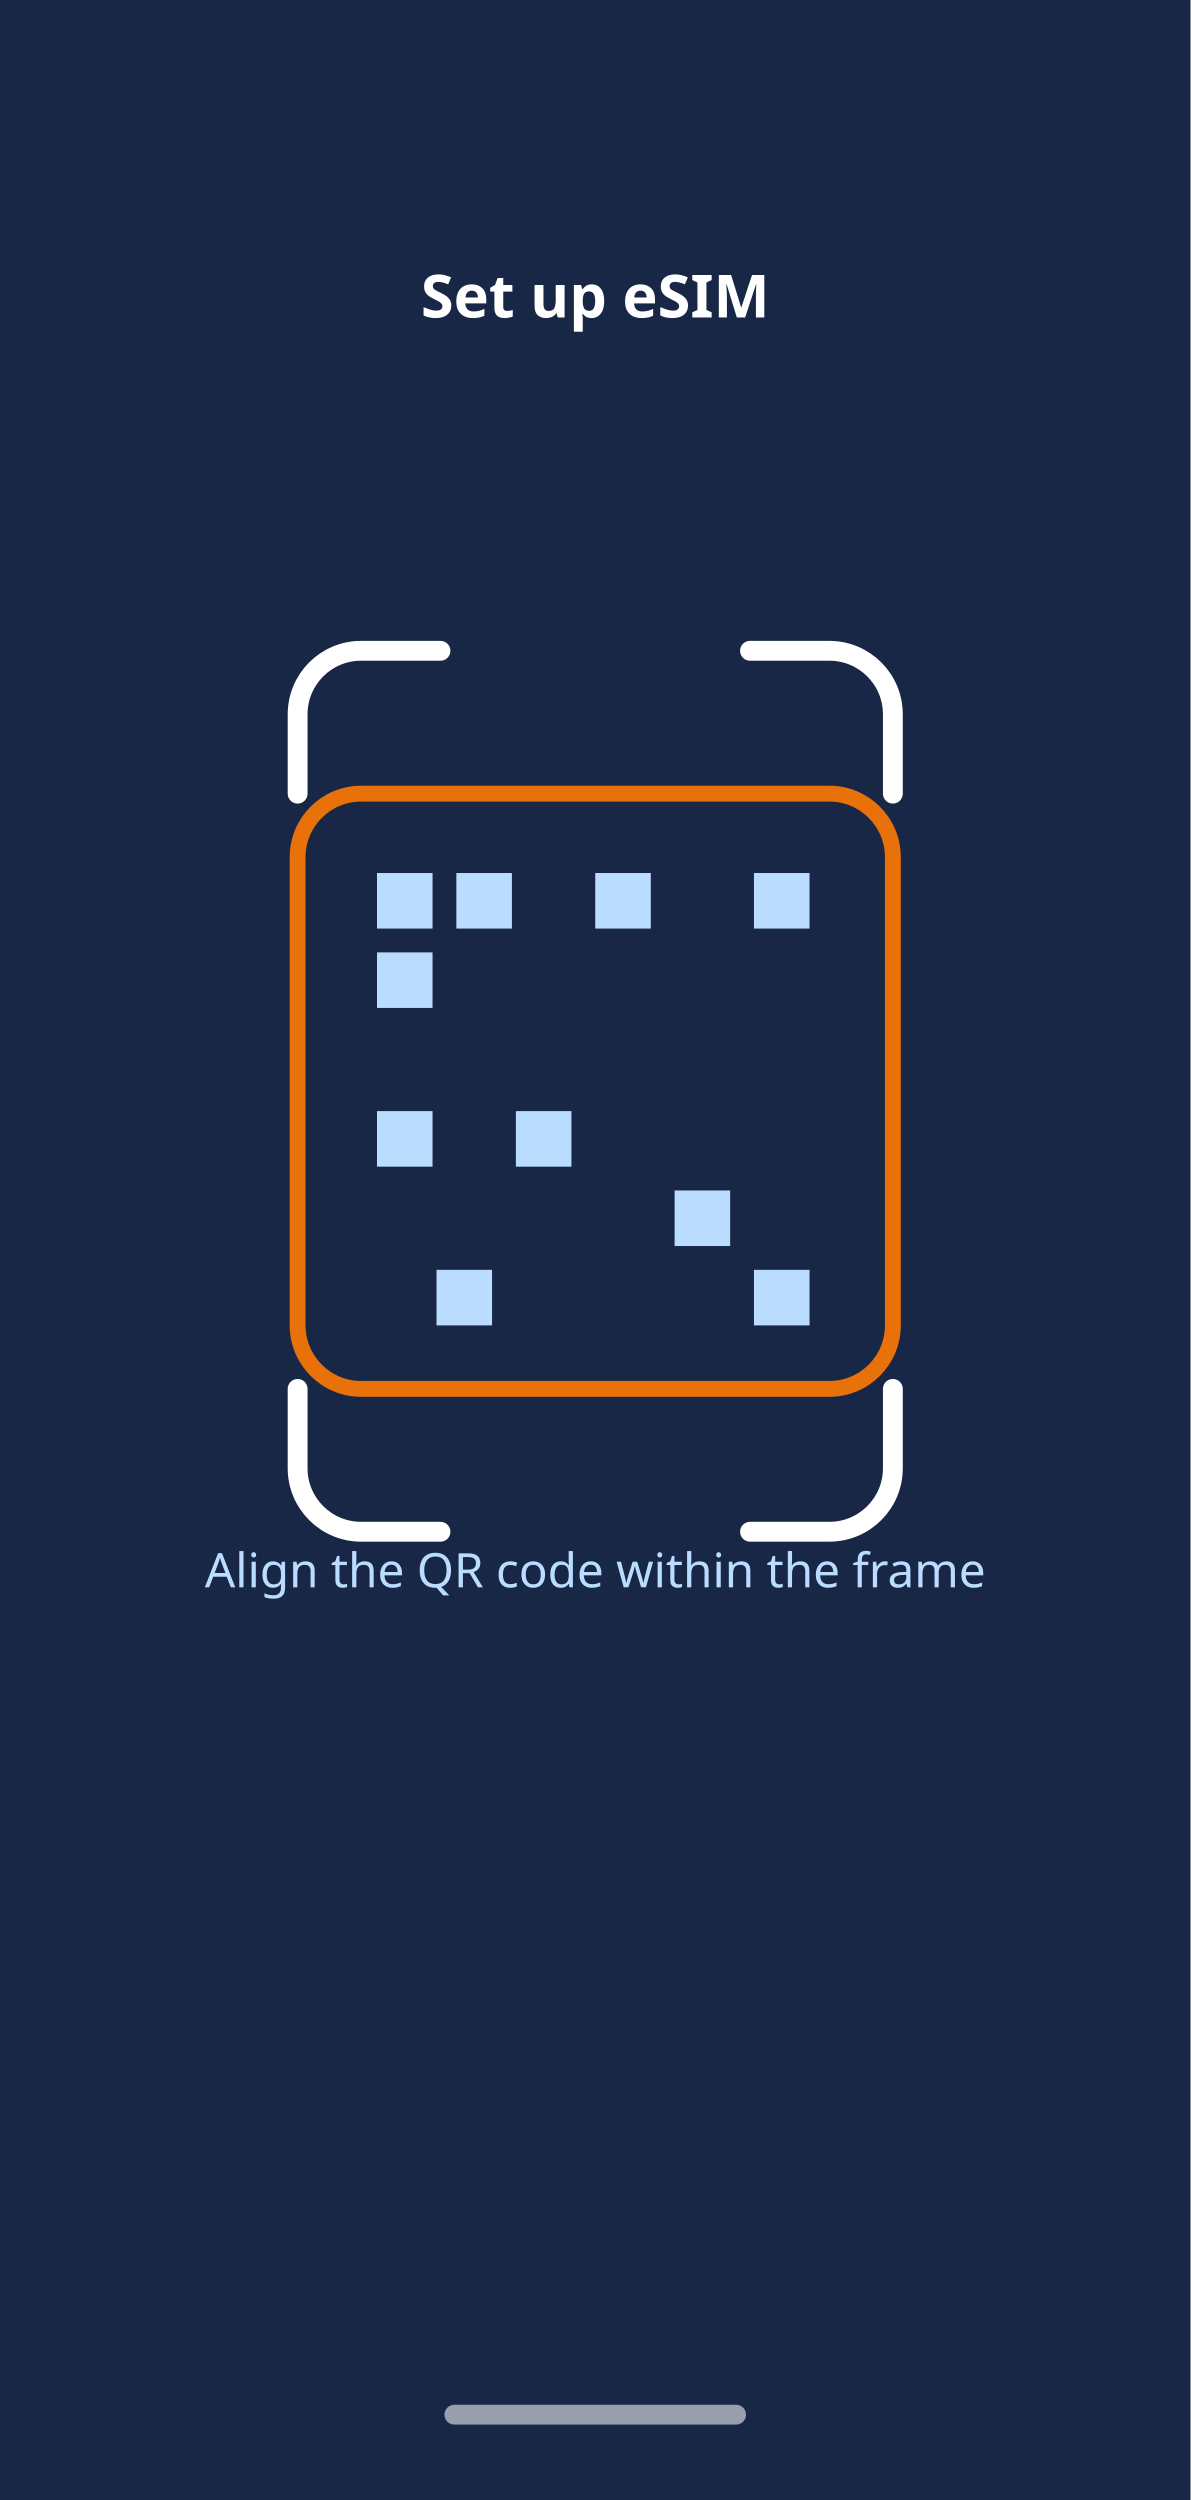
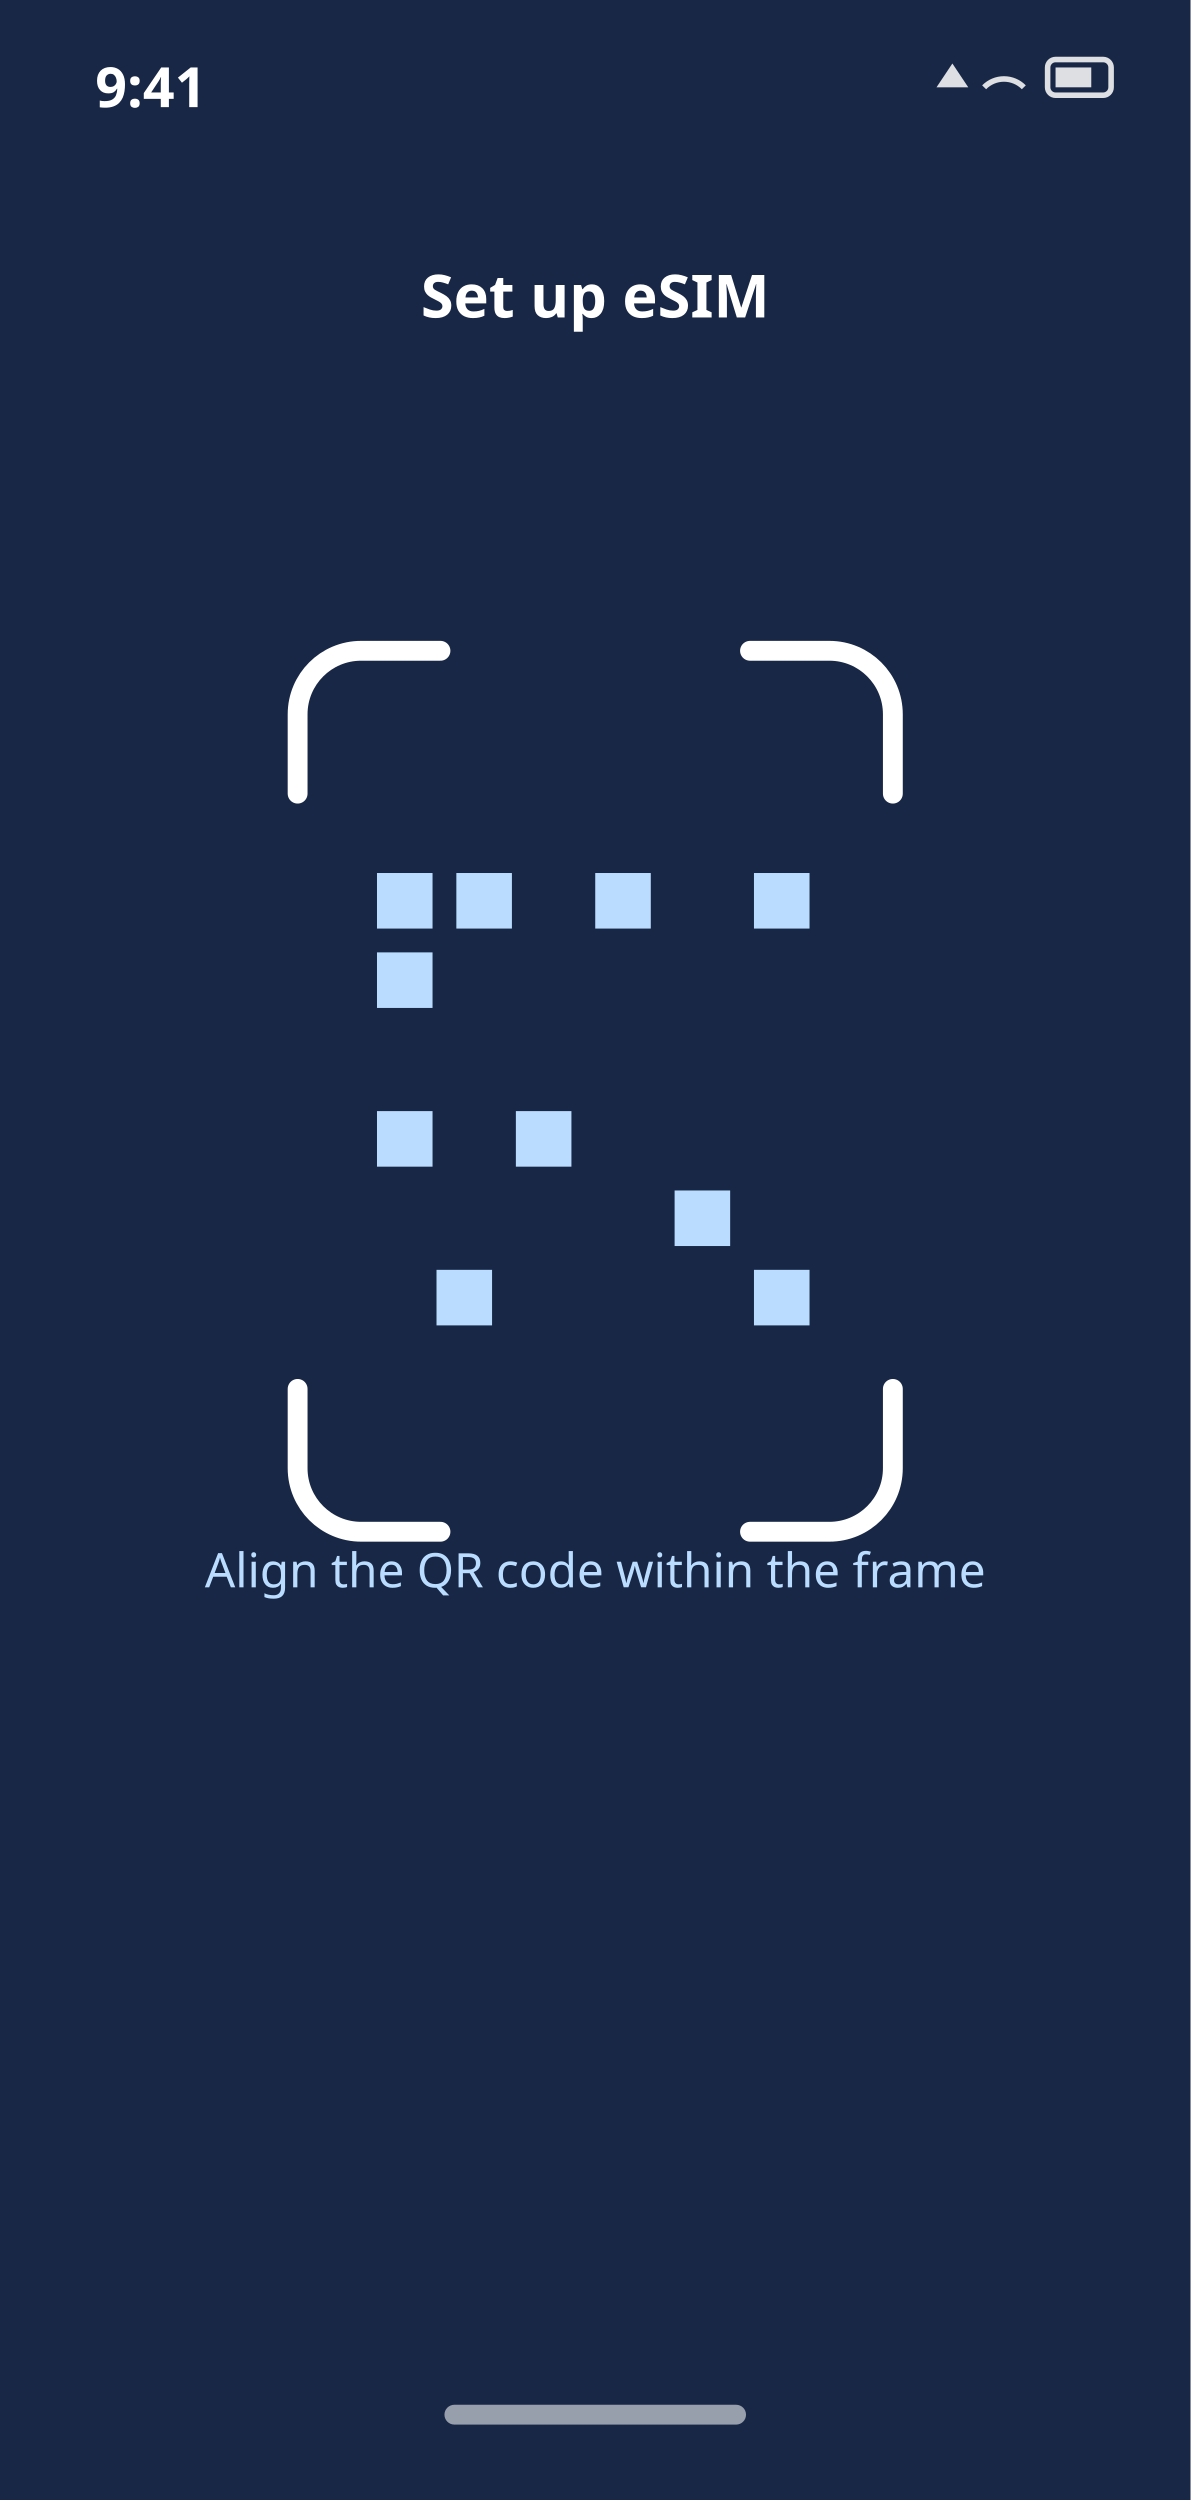
<svg xmlns="http://www.w3.org/2000/svg" viewBox="0 0 300 630">
  <rect width="300" height="630" fill="#182746" />
+   <text x="24" y="27" font-family="ui-sans-serif,system-ui,sans-serif" font-size="14" font-weight="600" fill="#ffffff">9:41</text>
+   <g stroke="#ffffff" stroke-width="1.4" fill="none" opacity="0.85">
+     <path d="M236 22 l4 -6 l4 6z" fill="#ffffff" stroke="none" />
+     <path d="M248 22 a7 7 0 0 1 10 0" />
+     <rect x="264" y="15" width="16" height="9" rx="2" />
+     <rect x="266" y="17" width="9" height="5" fill="#ffffff" stroke="none" />
+   </g>
  <text data-key="screen.p-scan-qr.title" x="150" y="80" text-anchor="middle" font-family="ui-sans-serif,system-ui,sans-serif" font-size="15" font-weight="700" fill="#ffffff">Set up eSIM</text>
-   <rect x="75" y="200" width="150" height="150" rx="16" fill="none" stroke="#e8710a" stroke-width="4" />
  <path d="M75 200 v-20 a16 16 0 0 1 16 -16 h20" stroke="#ffffff" stroke-width="5" fill="none" stroke-linecap="round" />
  <path d="M225 200 v-20 a16 16 0 0 0 -16 -16 h-20" stroke="#ffffff" stroke-width="5" fill="none" stroke-linecap="round" />
  <path d="M75 350 v20 a16 16 0 0 0 16 16 h20" stroke="#ffffff" stroke-width="5" fill="none" stroke-linecap="round" />
  <path d="M225 350 v20 a16 16 0 0 1 -16 16 h-20" stroke="#ffffff" stroke-width="5" fill="none" stroke-linecap="round" />
  <g fill="#baddff">
    <rect x="95" y="220" width="14" height="14" />
    <rect x="115" y="220" width="14" height="14" />
    <rect x="95" y="240" width="14" height="14" />
    <rect x="150" y="220" width="14" height="14" />
    <rect x="190" y="220" width="14" height="14" />
    <rect x="95" y="280" width="14" height="14" />
    <rect x="130" y="280" width="14" height="14" />
    <rect x="170" y="300" width="14" height="14" />
    <rect x="190" y="320" width="14" height="14" />
    <rect x="110" y="320" width="14" height="14" />
  </g>
  <text data-key="screen.p-scan-qr.hint" x="150" y="400" text-anchor="middle" font-family="ui-sans-serif,system-ui,sans-serif" font-size="12" fill="#baddff">Align the QR code within the frame</text>
  <g opacity="0.999">
    <rect x="112" y="606" width="76" height="5" rx="2.5" fill="#ffffff" opacity="0.55" />
  </g>
</svg>
